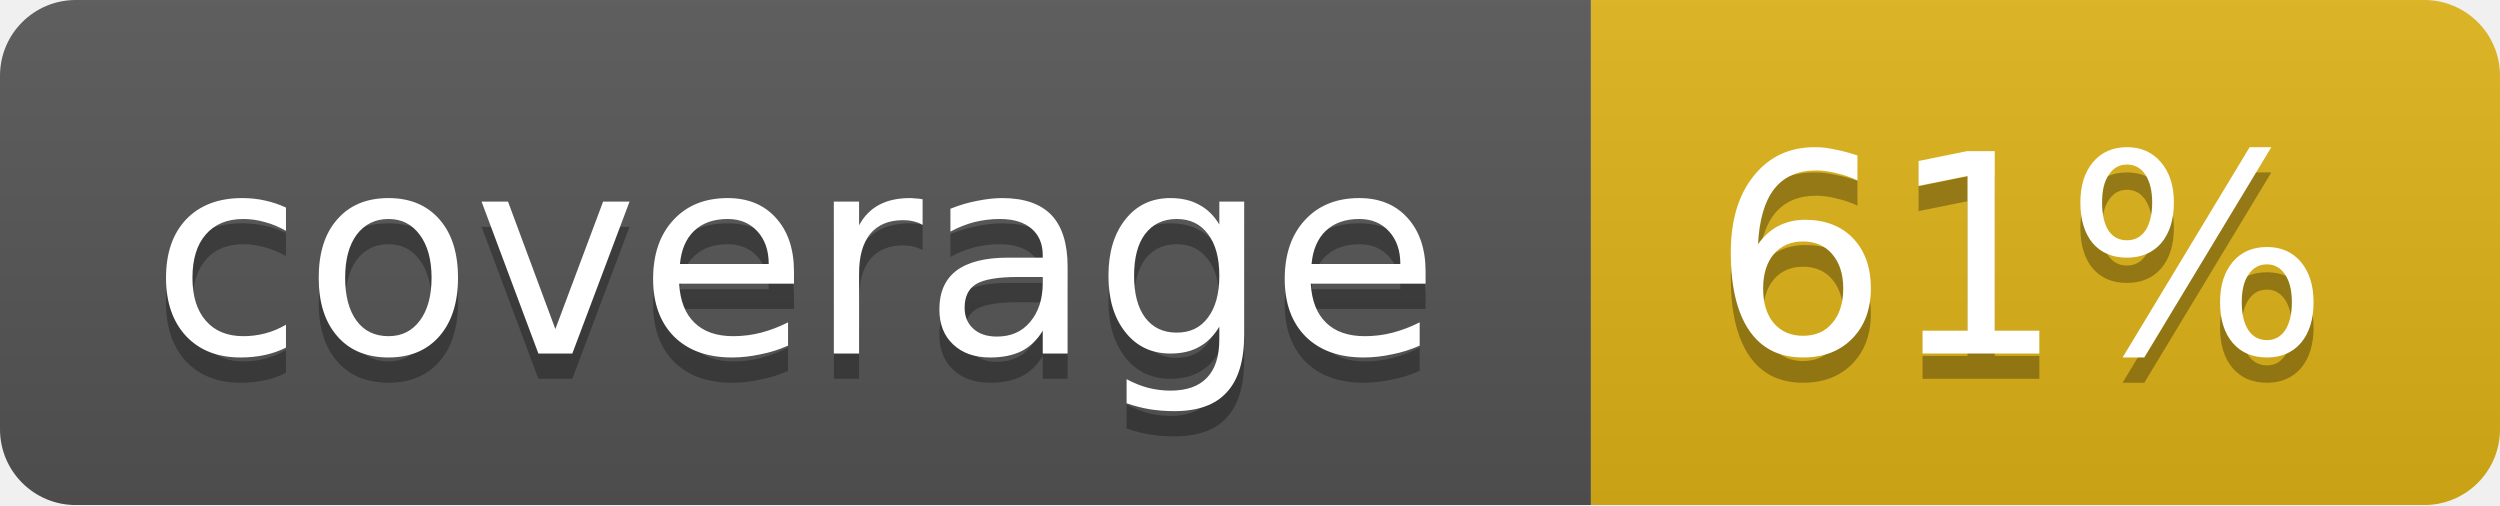
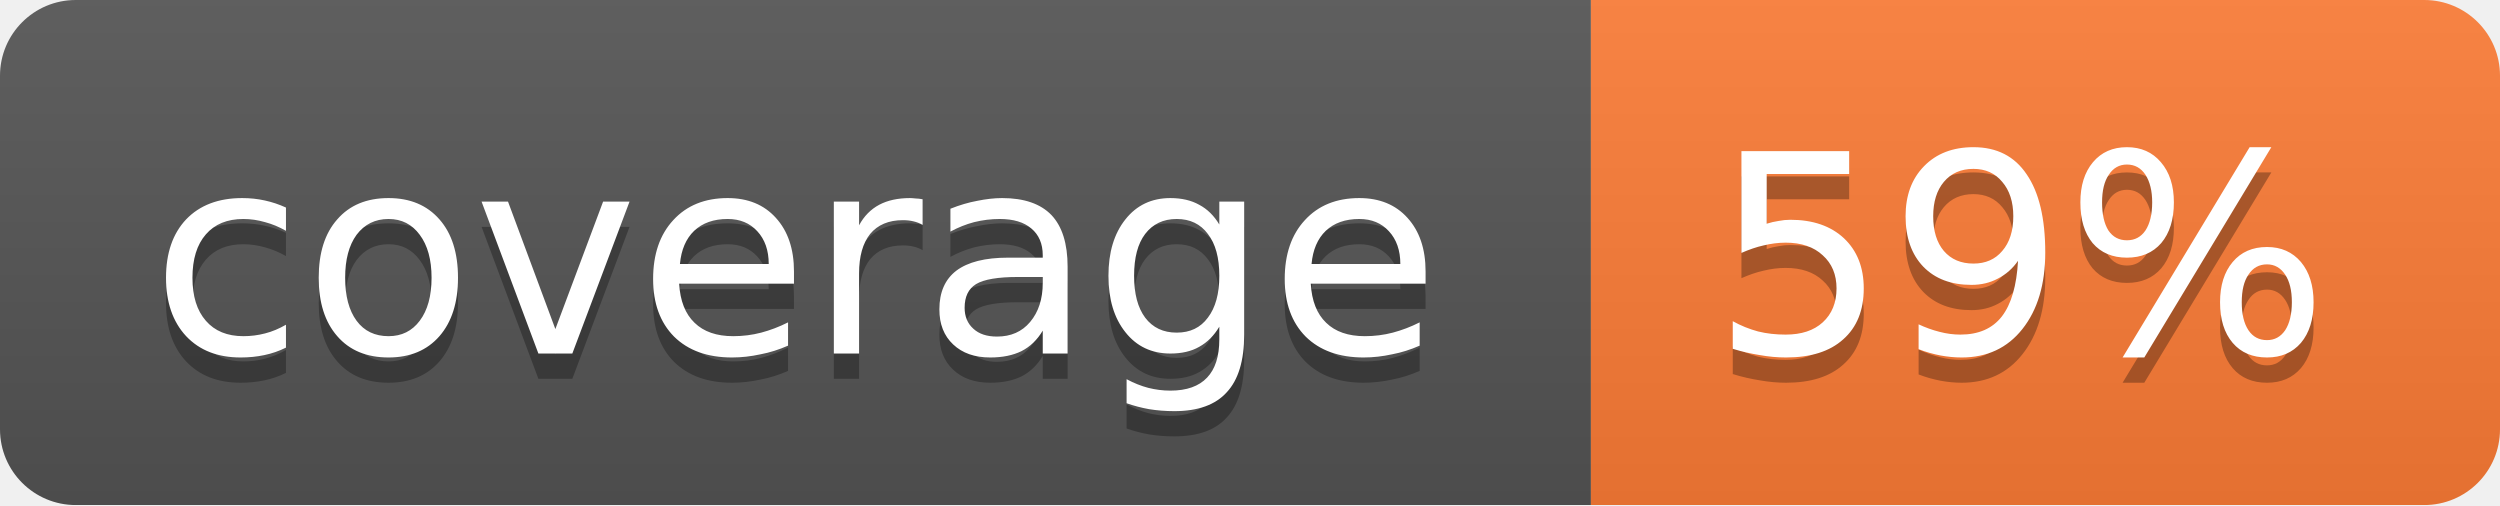
<svg xmlns="http://www.w3.org/2000/svg" width="99" height="20">
  <linearGradient id="b" x2="0" y2="100%">
    <stop offset="0" stop-color="#bbb" stop-opacity=".1" />
    <stop offset="1" stop-opacity=".1" />
  </linearGradient>
  <mask id="a">
    <rect width="99" height="20" rx="3" fill="#fff" />
  </mask>
  <g mask="url(#a)">
    <path fill="#555" d="M0 0h63v20H0z" />
-     <path fill="#dfb317" d="M63 0h36v20H63z" />
+     <path fill="#fe7d37" d="M63 0h36v20H63z" />
    <path fill="url(#b)" d="M0 0h99v20H0z" />
  </g>
  <g fill="#fff" text-anchor="middle" font-family="DejaVu Sans,Verdana,Geneva,sans-serif" font-size="11">
    <text x="31.5" y="15" fill="#010101" fill-opacity=".3">coverage</text>
    <text x="31.5" y="14">coverage</text>
-     <text x="80" y="15" fill="#010101" fill-opacity=".3">61%</text>
-     <text x="80" y="14">61%</text>
+     <text x="80" y="15" fill="#010101" fill-opacity=".3">59%</text>
+     <text x="80" y="14">59%</text>
  </g>
</svg>
